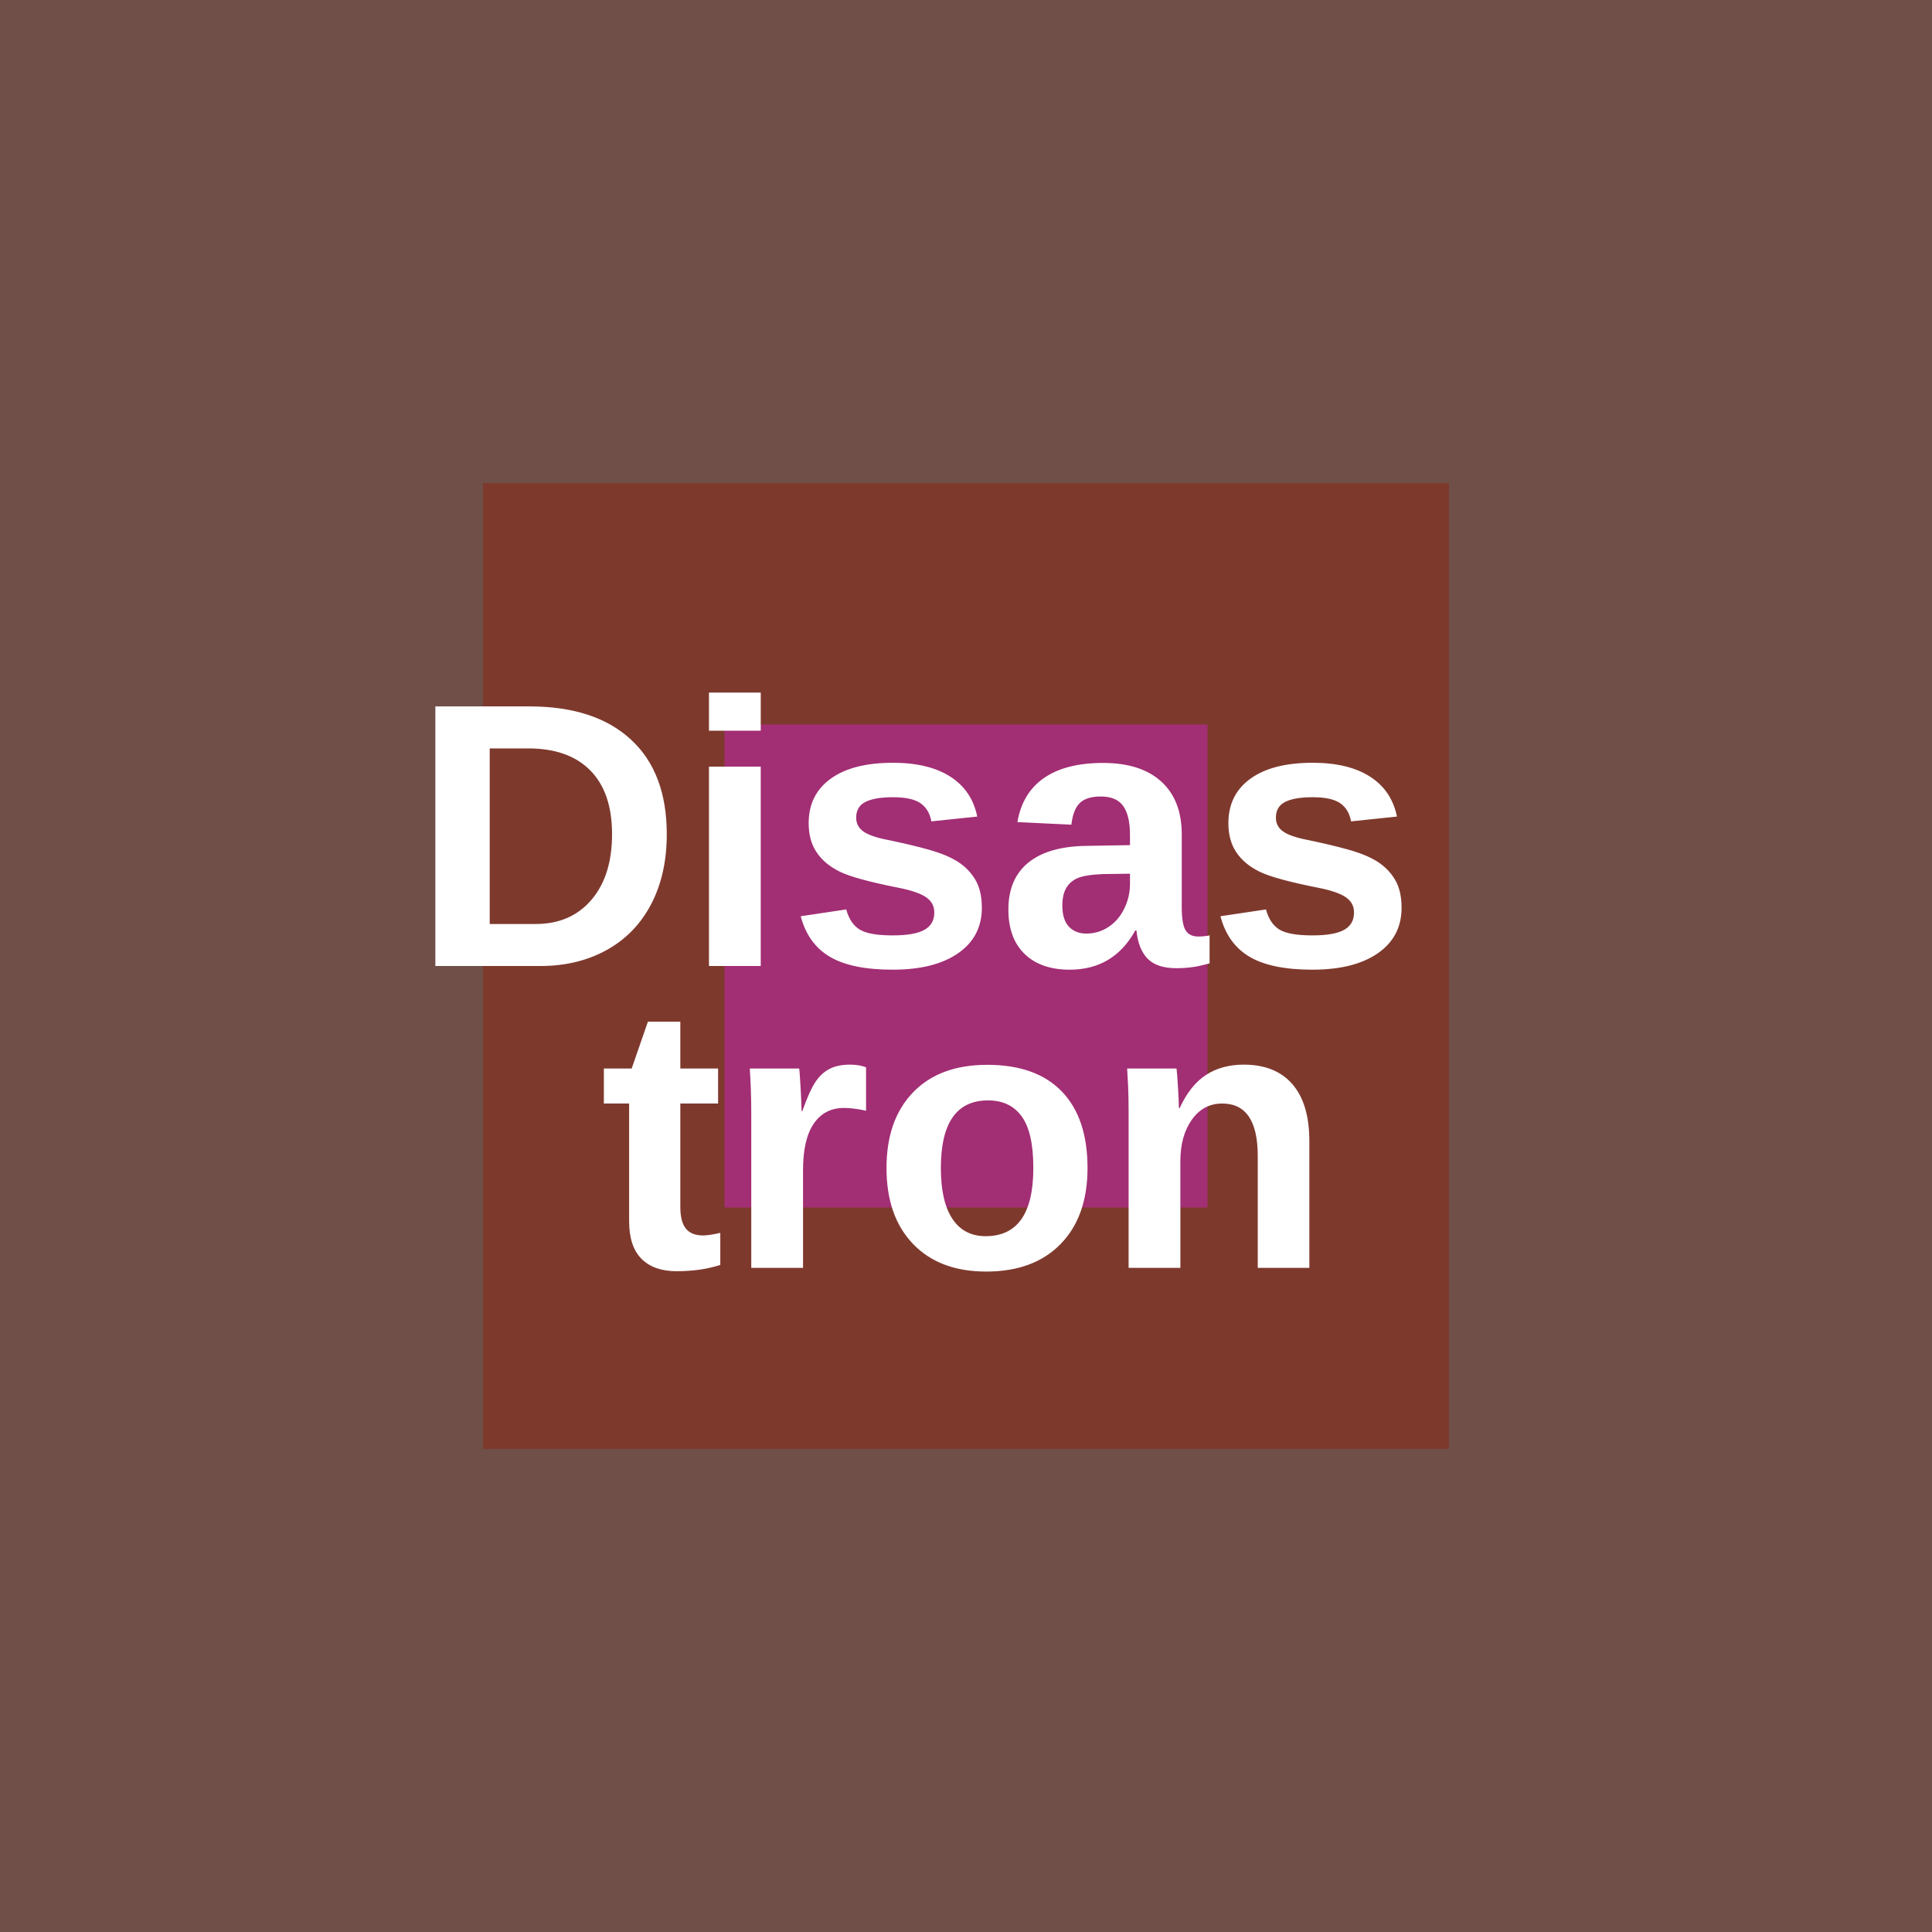
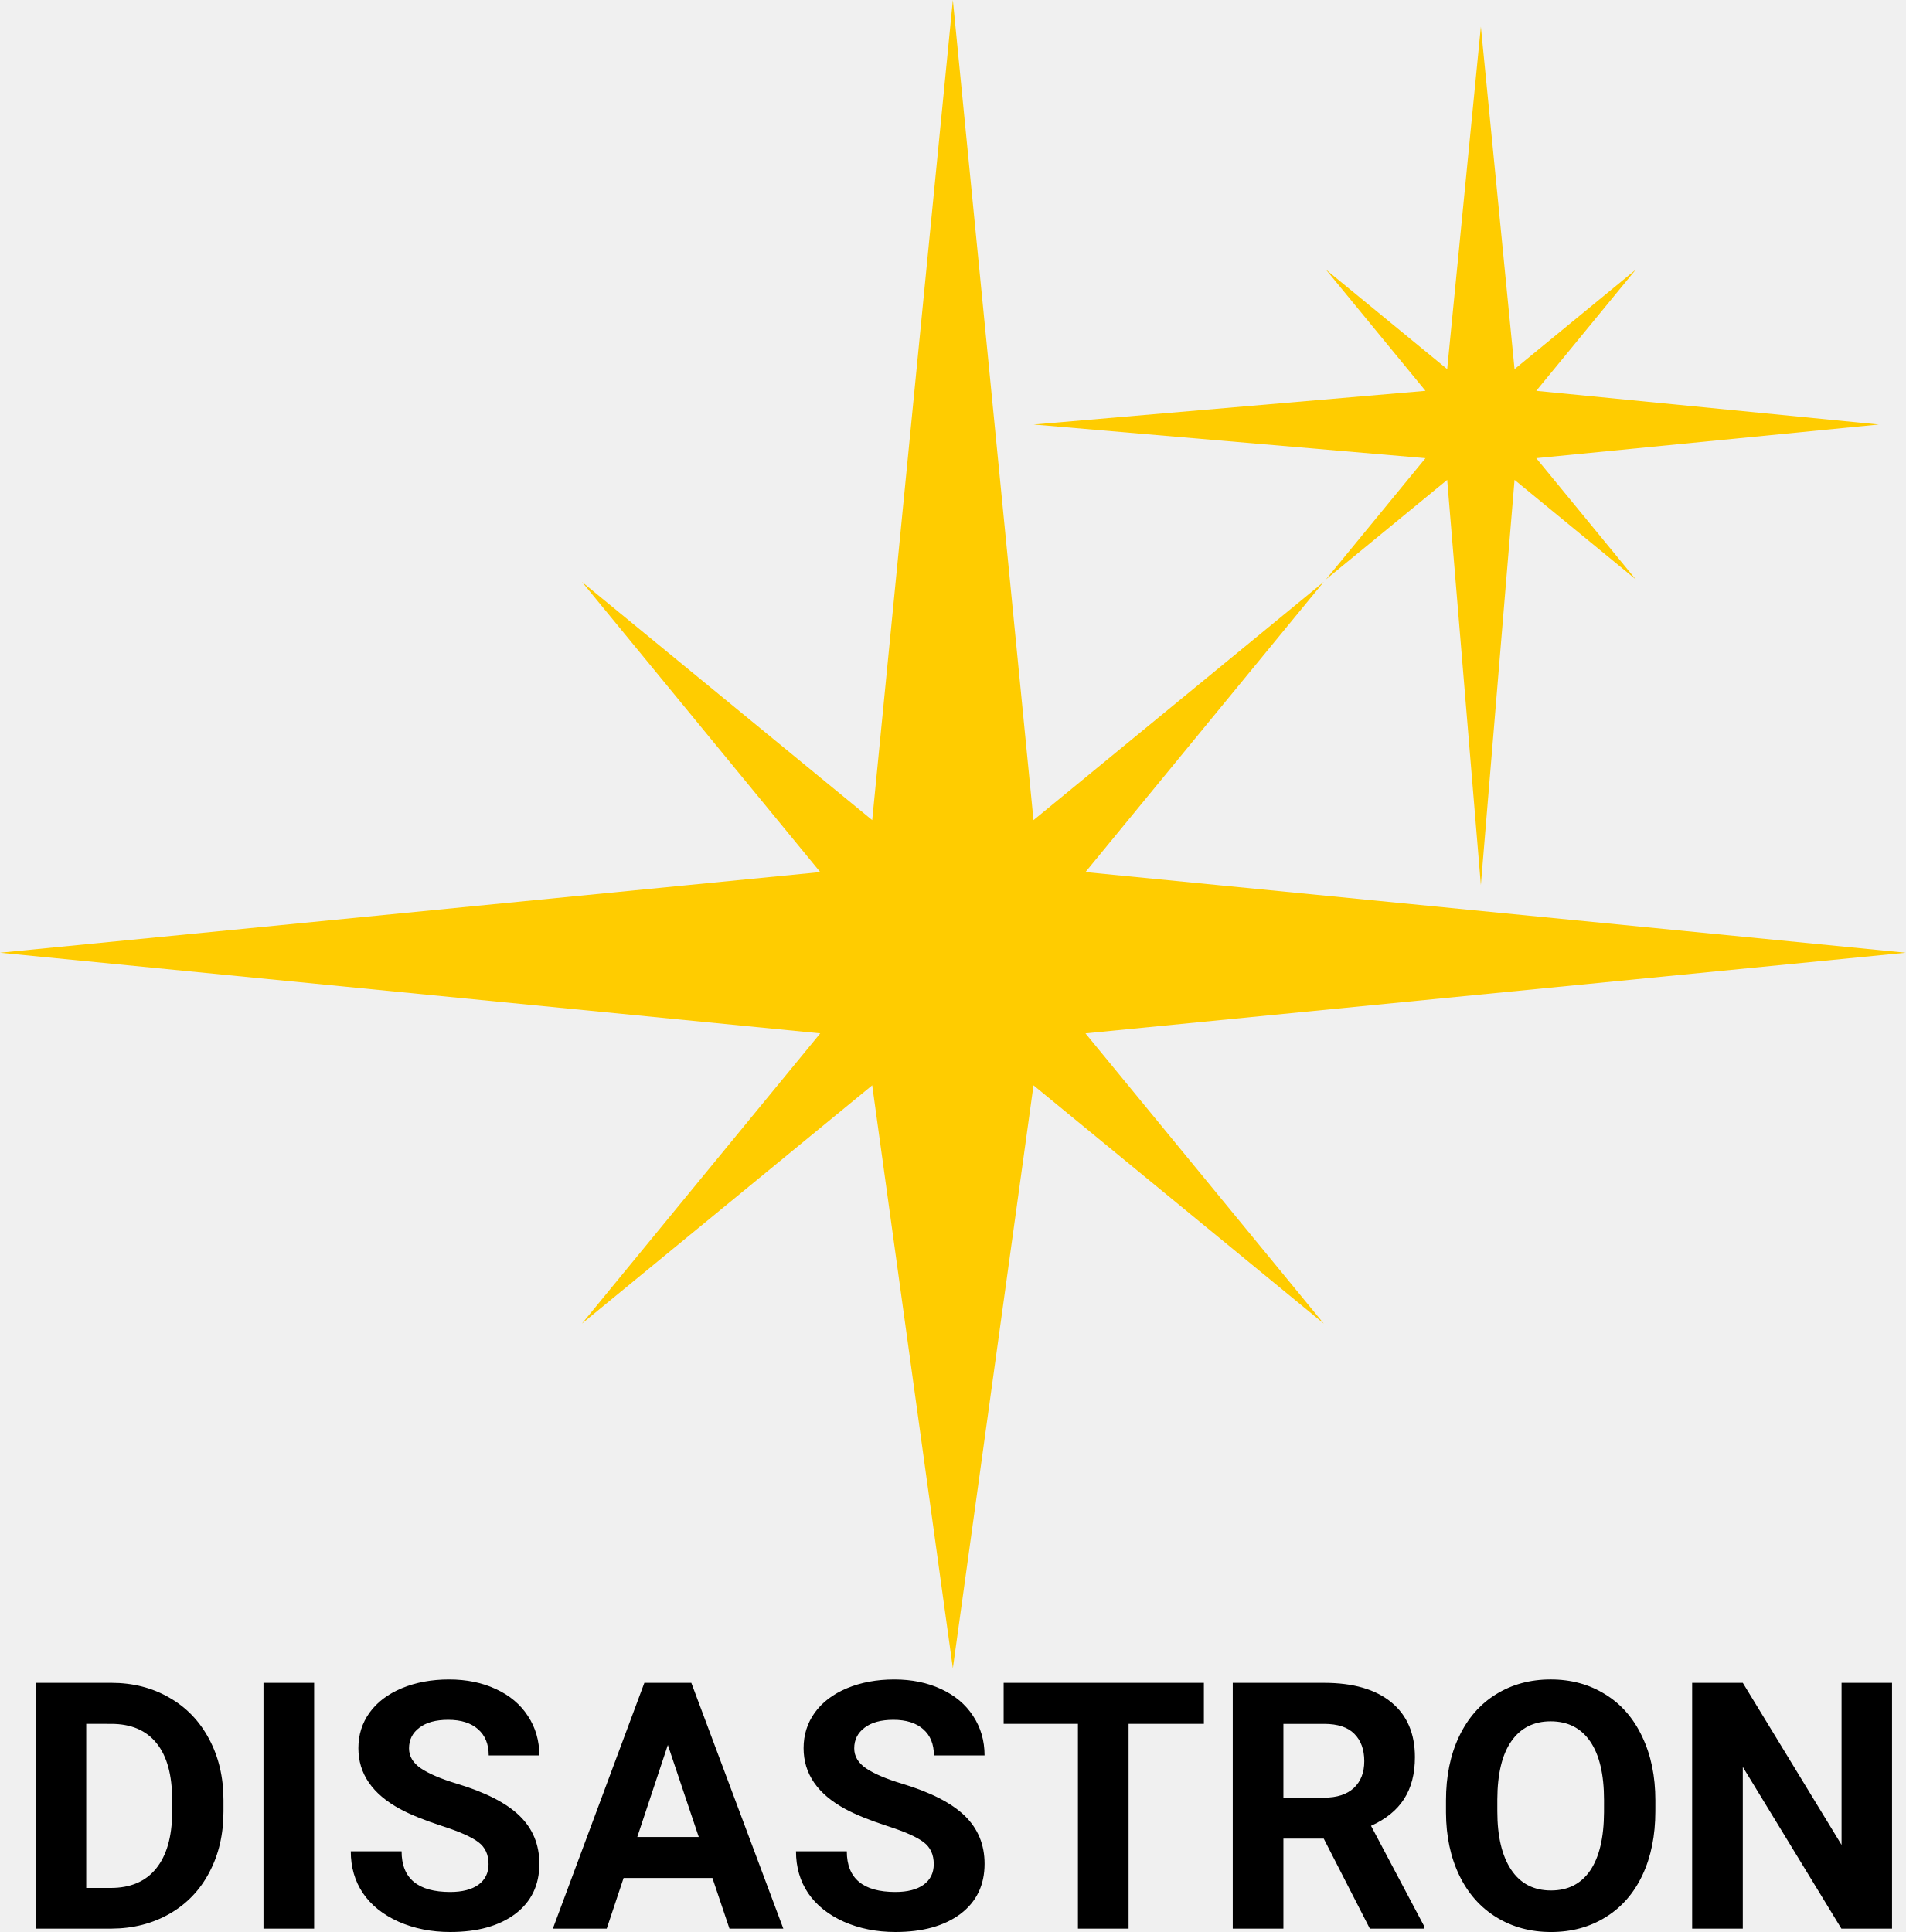
- <svg xmlns="http://www.w3.org/2000/svg" width="1024" height="1024">
-   <rect width="1024" height="1024" fill="#704F49" />
-   <rect x="256" y="256" width="512" height="512" fill="#8C241280" />
-   <rect x="384" y="384" width="256" height="256" fill="#D81EDF66" />
-   <text x="50%" y="50%" font-family="Arial" font-size="200" font-weight="bold" fill="white" text-anchor="middle" alignment-baseline="middle">
-     <tspan x="50%" dy="0">Disas</tspan>
-     <tspan x="50%" dy="0.8em">tron</tspan>
-   </text>
+ <svg xmlns="http://www.w3.org/2000/svg" width="133.987mm" height="135.855mm" viewBox="0 0 133.987 135.855" version="1.1" id="svg1">
+   <defs id="defs1" />
+   <g id="layer1" transform="translate(-38.00647,-81.50614)">
+     <path id="rect1-0" style="fill:#ffcc00;stroke-width:0.105;stroke-linejoin:round;stroke-miterlimit:1" d="m 142.123,83.376 -2.368,24.087 -8.524,-6.998 6.998,8.524 -27.547,2.368 27.547,2.368 -6.998,8.524 8.524,-6.998 2.368,28.491 2.368,-28.491 8.524,6.998 -6.998,-8.524 24.087,-2.368 -24.087,-2.368 6.998,-8.524 -8.524,6.998 z m -37.123,-1.87 -5.67,57.67 -20.408,-16.754 16.754,20.408 -57.67,5.67 57.67,5.67 -16.754,20.408 20.408,-16.754 5.67,40.995 5.67,-40.995 20.408,16.754 -16.754,-20.408 57.67,-5.67 -57.67,-5.67 16.754,-20.408 -20.408,16.754 z" />
+     <path style="font-weight:bold;font-size:24.31px;line-height:1.25;font-family:Roboto;-inkscape-font-specification:'Roboto Bold';stroke-width:0.608" d="m 40.508,217.124 v -17.283 h 5.318 q 2.279,0 4.071,1.033 1.804,1.021 2.813,2.92 1.009,1.887 1.009,4.297 v 0.795 q 0,2.41 -0.997,4.285 -0.985,1.875 -2.789,2.908 -1.804,1.033 -4.071,1.045 z m 3.561,-14.398 v 11.538 h 1.721 q 2.089,0 3.193,-1.365 1.104,-1.365 1.128,-3.905 v -0.914 q 0,-2.635 -1.092,-3.988 -1.092,-1.365 -3.193,-1.365 z m 16.024,14.398 h -3.561 v -17.283 h 3.561 z m 12.262,-4.534 q 0,-1.009 -0.712,-1.543 -0.712,-0.546 -2.564,-1.14 -1.852,-0.605 -2.932,-1.187 -2.944,-1.591 -2.944,-4.285 0,-1.401 0.783,-2.493 0.795,-1.104 2.267,-1.721 1.484,-0.617 3.324,-0.617 1.852,0 3.3,0.677 1.448,0.665 2.243,1.887 0.807,1.223 0.807,2.778 H 72.367 q 0,-1.187 -0.748,-1.84 -0.748,-0.665 -2.101,-0.665 -1.306,0 -2.03,0.558 -0.724,0.546 -0.724,1.448 0,0.843 0.843,1.413 0.855,0.57 2.505,1.068 3.039,0.914 4.427,2.267 1.389,1.353 1.389,3.371 0,2.243 -1.697,3.525 -1.697,1.27 -4.57,1.27 -1.994,0 -3.632,-0.724 -1.638,-0.736 -2.505,-2.006 -0.855,-1.27 -0.855,-2.944 h 3.573 q 0,2.861 3.419,2.861 1.27,0 1.982,-0.51 0.712,-0.522 0.712,-1.448 z m 15.74,0.973 h -6.244 l -1.187,3.561 h -3.787 l 6.434,-17.283 h 3.3 l 6.469,17.283 h -3.787 z m -5.282,-2.884 h 4.321 L 84.961,204.209 Z m 20.844,1.911 q 0,-1.009 -0.712,-1.543 -0.712,-0.546 -2.564,-1.14 -1.852,-0.605 -2.932,-1.187 -2.944,-1.591 -2.944,-4.285 0,-1.401 0.783,-2.493 0.795,-1.104 2.267,-1.721 1.484,-0.617 3.324,-0.617 1.852,0 3.3,0.677 1.448,0.665 2.243,1.887 0.807,1.223 0.807,2.778 h -3.561 q 0,-1.187 -0.748,-1.84 -0.748,-0.665 -2.101,-0.665 -1.306,0 -2.03,0.558 -0.724,0.546 -0.724,1.448 0,0.843 0.843,1.413 0.855,0.57 2.505,1.068 3.039,0.914 4.428,2.267 1.389,1.353 1.389,3.371 0,2.243 -1.697,3.525 -1.697,1.27 -4.57,1.27 -1.994,0 -3.632,-0.724 -1.638,-0.736 -2.505,-2.006 -0.855,-1.27 -0.855,-2.944 h 3.573 q 0,2.861 3.419,2.861 1.27,0 1.982,-0.51 0.712,-0.522 0.712,-1.448 z m 18.992,-9.864 h -5.294 v 14.398 h -3.561 v -14.398 h -5.223 v -2.884 h 14.078 z m 8.428,8.072 h -2.837 v 6.327 h -3.561 v -17.283 h 6.422 q 3.062,0 4.724,1.365 1.662,1.365 1.662,3.858 0,1.769 -0.772,2.956 -0.76,1.175 -2.315,1.875 l 3.739,7.063 v 0.166 h -3.822 z m -2.837,-2.884 h 2.873 q 1.341,0 2.077,-0.677 0.736,-0.688 0.736,-1.887 0,-1.223 -0.7,-1.923 -0.688,-0.7 -2.125,-0.7 h -2.861 z m 26.15,0.961 q 0,2.552 -0.902,4.475 -0.902,1.923 -2.588,2.967 -1.674,1.045 -3.846,1.045 -2.148,0 -3.834,-1.033 -1.686,-1.033 -2.611,-2.944 -0.926,-1.923 -0.938,-4.416 v -0.855 q 0,-2.552 0.914,-4.487 0.926,-1.947 2.6,-2.979 1.686,-1.045 3.846,-1.045 2.16,0 3.834,1.045 1.686,1.033 2.6,2.979 0.926,1.935 0.926,4.475 z m -3.608,-0.783 q 0,-2.718 -0.973,-4.131 -0.973,-1.413 -2.778,-1.413 -1.792,0 -2.766,1.401 -0.973,1.389 -0.985,4.083 v 0.843 q 0,2.647 0.973,4.107 0.973,1.46 2.801,1.46 1.792,0 2.754,-1.401 0.961,-1.413 0.973,-4.107 z m 20.25,9.033 h -3.561 l -6.932,-11.371 v 11.371 h -3.561 v -17.283 h 3.561 l 6.944,11.395 v -11.395 h 3.549 z" id="text1" aria-label="DISASTRON" />
+   </g>
</svg>
